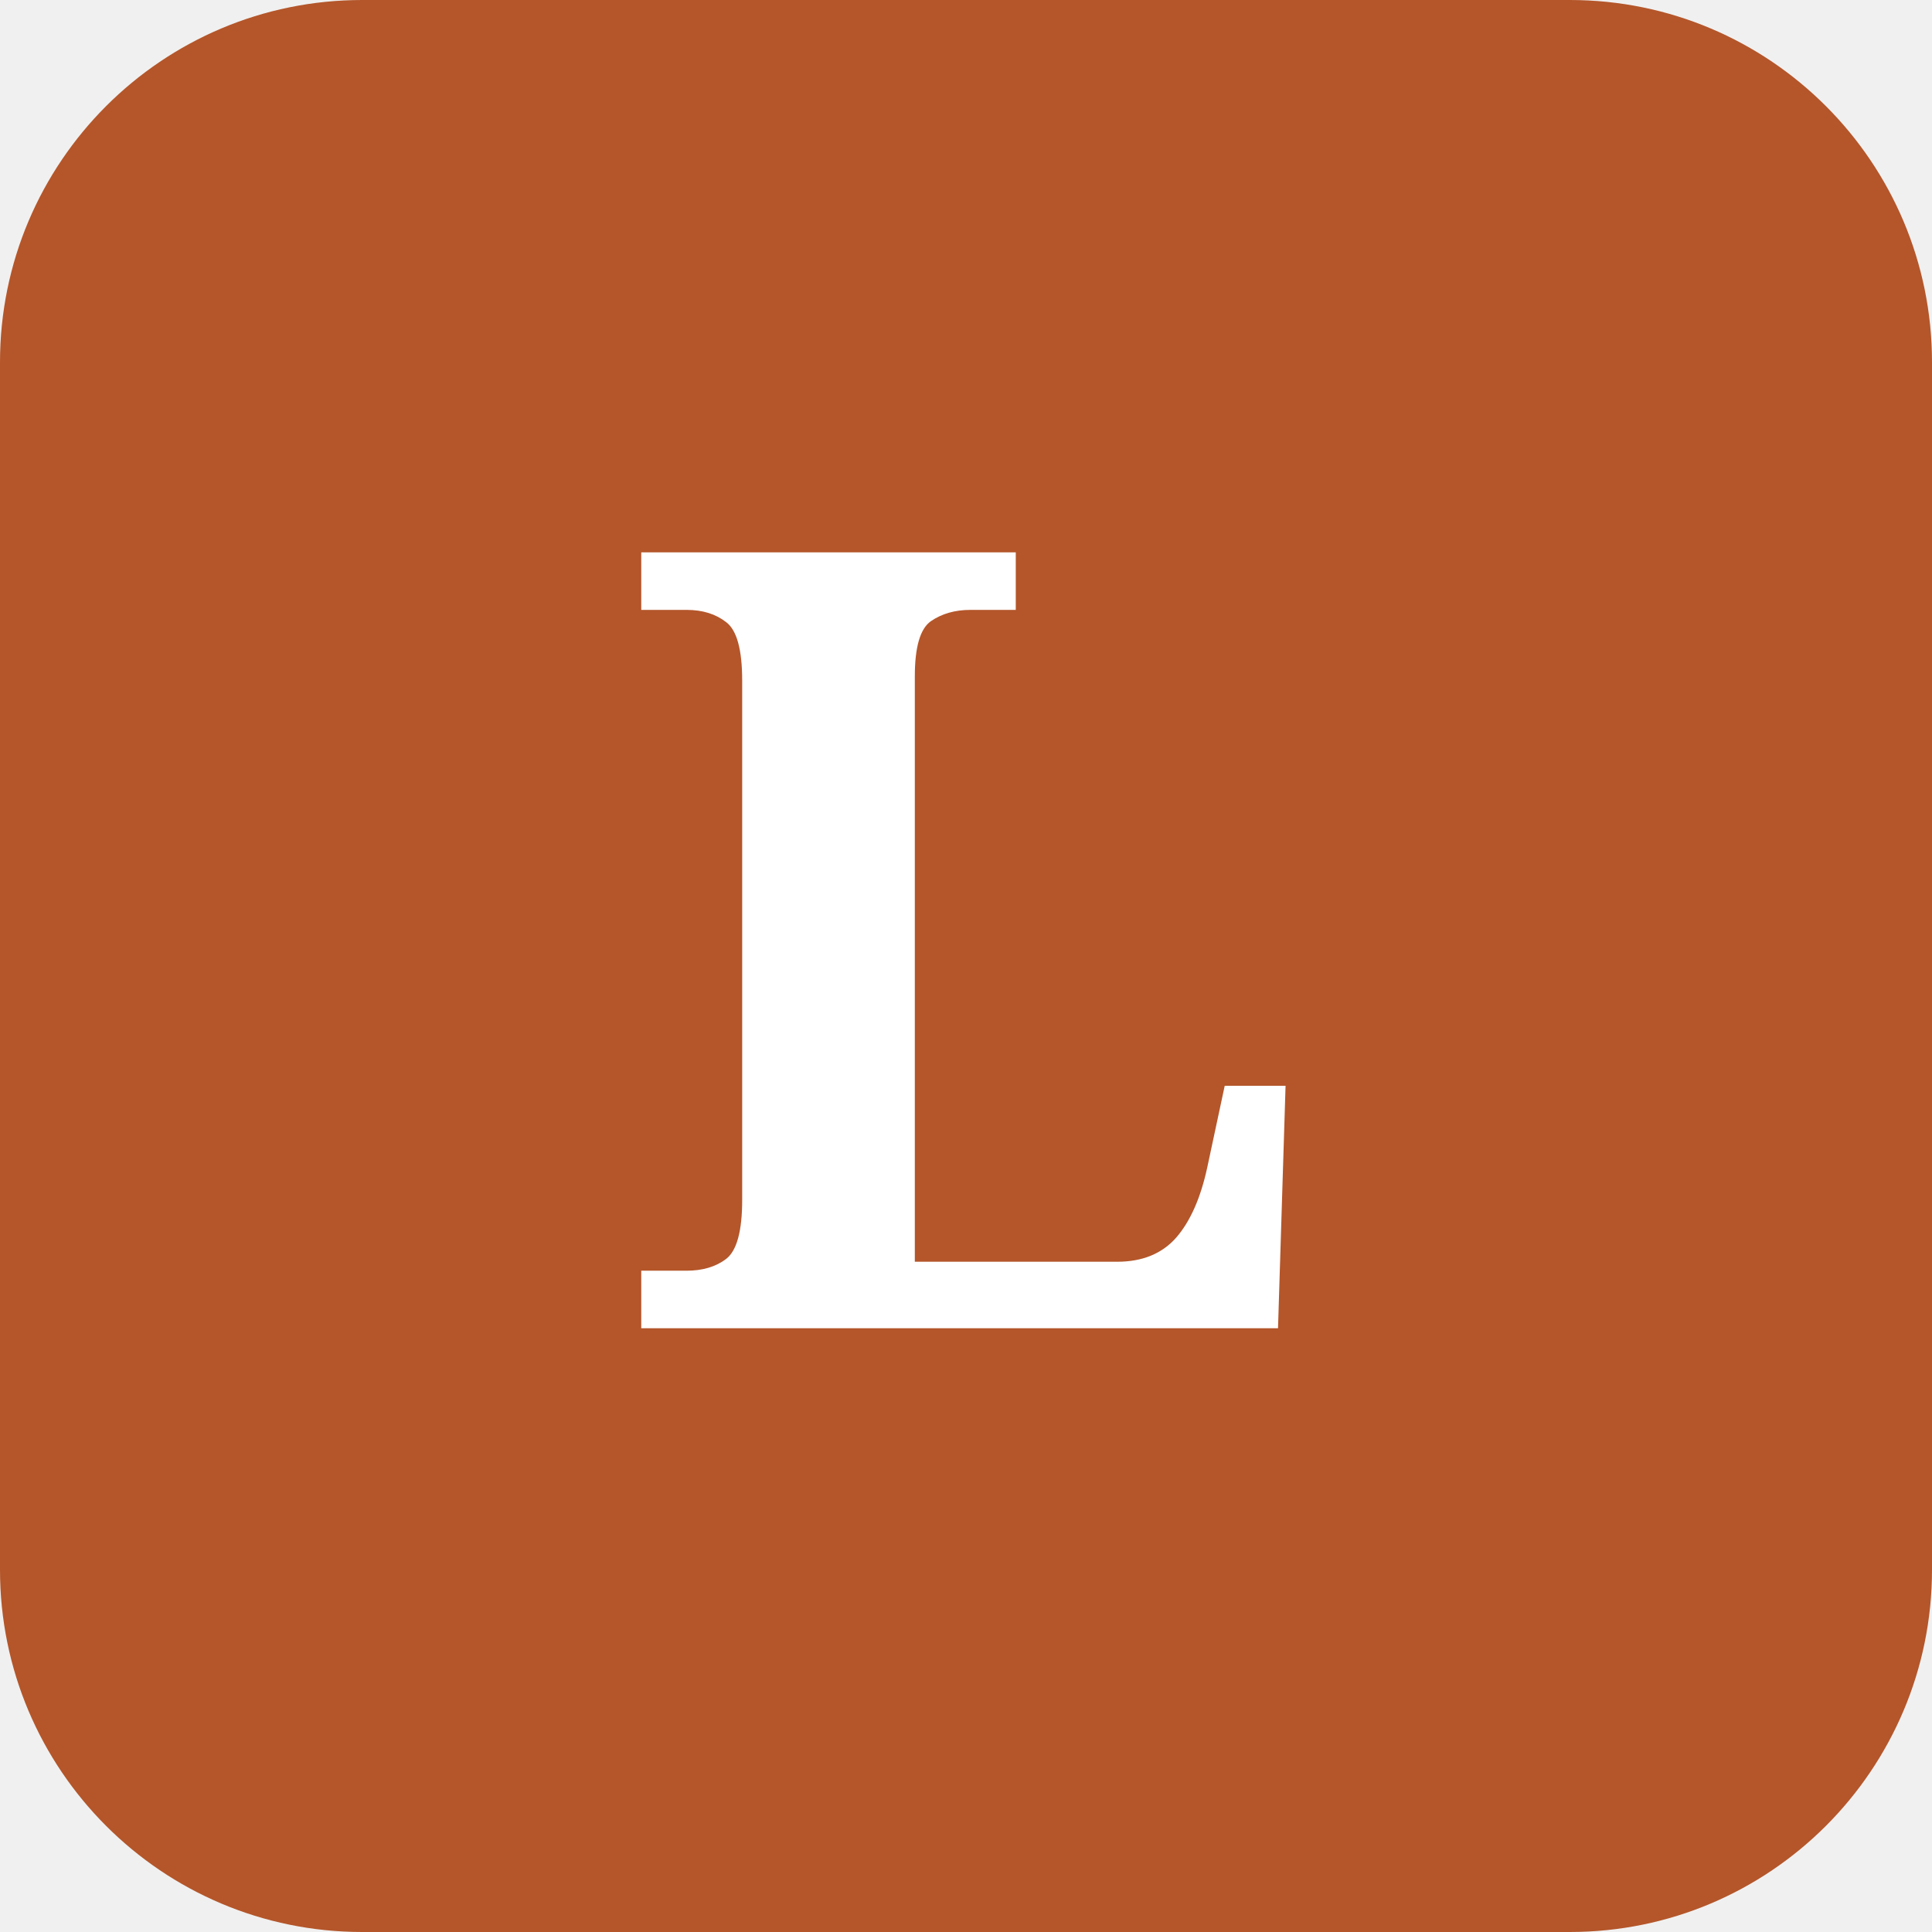
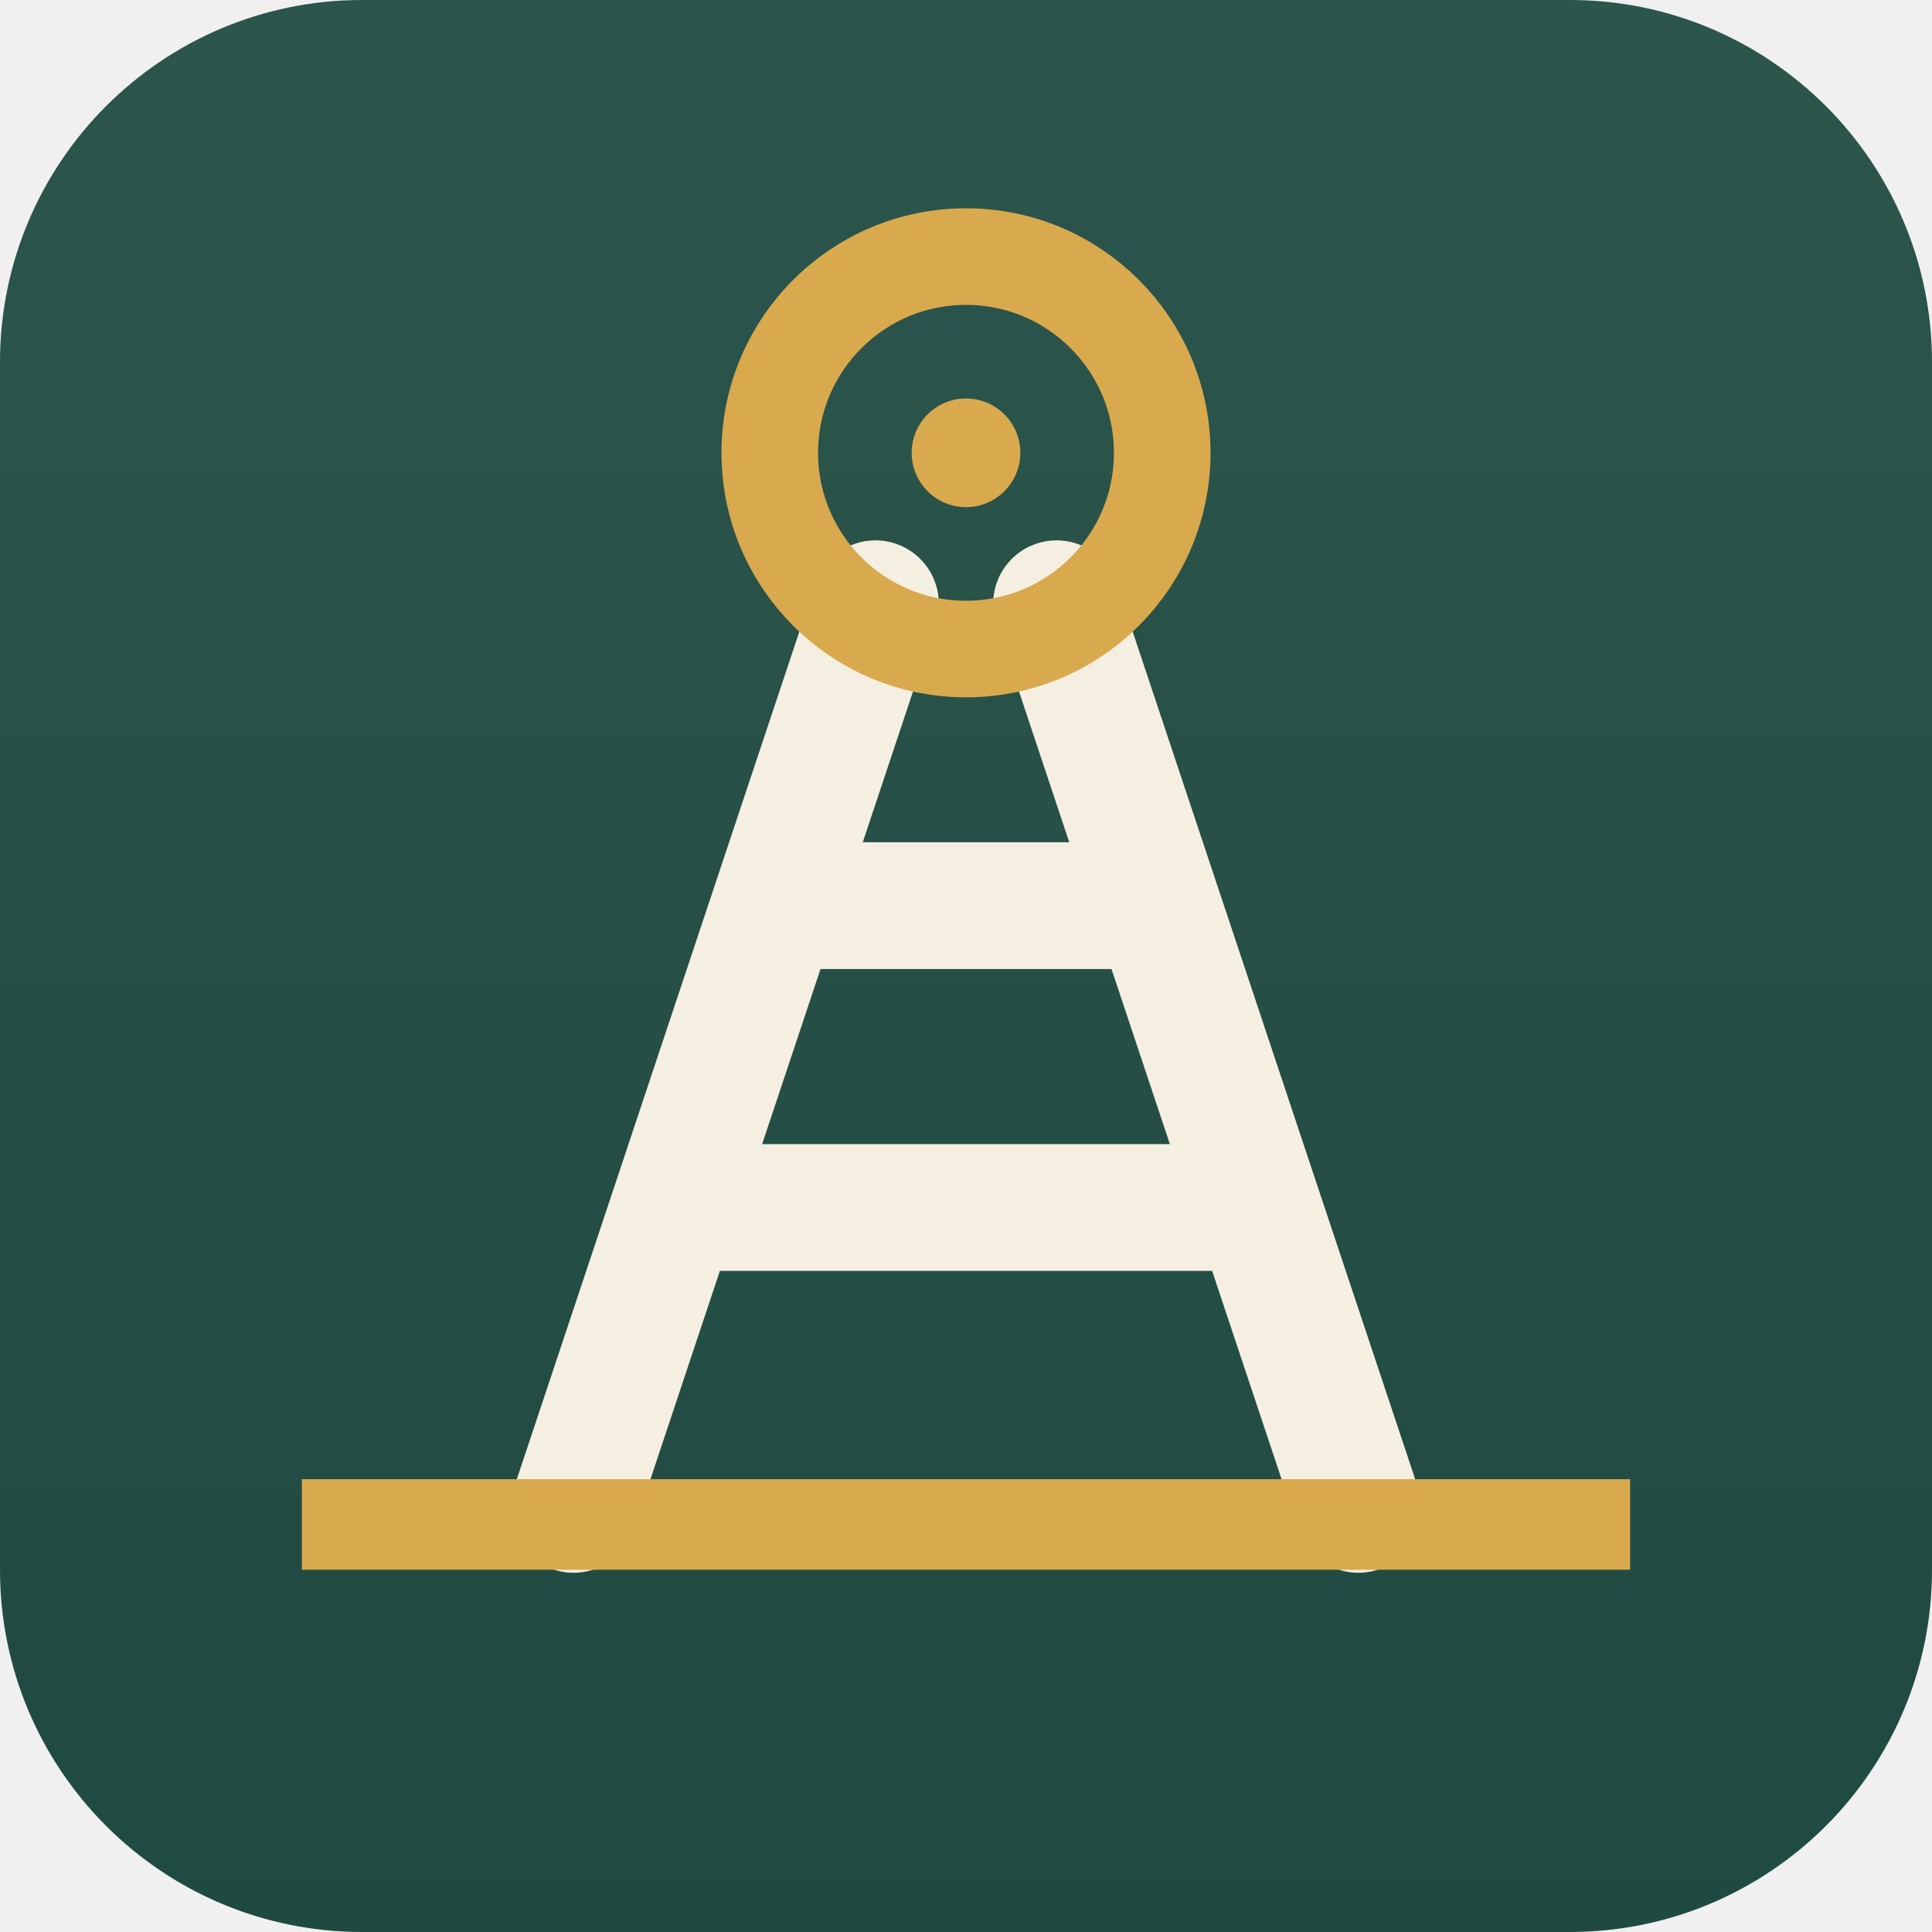
<svg xmlns="http://www.w3.org/2000/svg" viewBox="0 0 64 64">
-   <rect width="64" height="64" rx="12" fill="#B4562A" />
-   <text x="32" y="44" font-family="Georgia, serif" font-size="36" font-weight="700" fill="#fff" text-anchor="middle">L</text>
+   <defs>
+     <linearGradient id="t" x1="0" y1="0" x2="0" y2="1">
+       <stop offset="0" stop-color="#fff" stop-opacity=".06" />
+       <stop offset="1" stop-color="#fff" stop-opacity="0" />
+     </linearGradient>
+   </defs>
+   <rect width="64" height="64" rx="12" fill="#1F4A41" />
+   <rect width="64" height="64" rx="12" fill="url(#t)" />
+   <g transform="translate(32 32) scale(1) translate(-32 -32)">
+     <path d="M19 50 L29 20 M45 50 L35 20 M22.5 40 H41.5 M25.8 30 H38.2" fill="none" stroke="#F5EFE2" stroke-width="4.2" stroke-linecap="round" />
+     <circle cx="32" cy="15" r="6.5" fill="none" stroke="#D9A94E" stroke-width="3.2" />
+     <circle cx="32" cy="15" r="1.8" fill="#D9A94E" />
+     <rect x="10" y="49" width="44" height="3" fill="#D9A94E" />
+   </g>
</svg>
